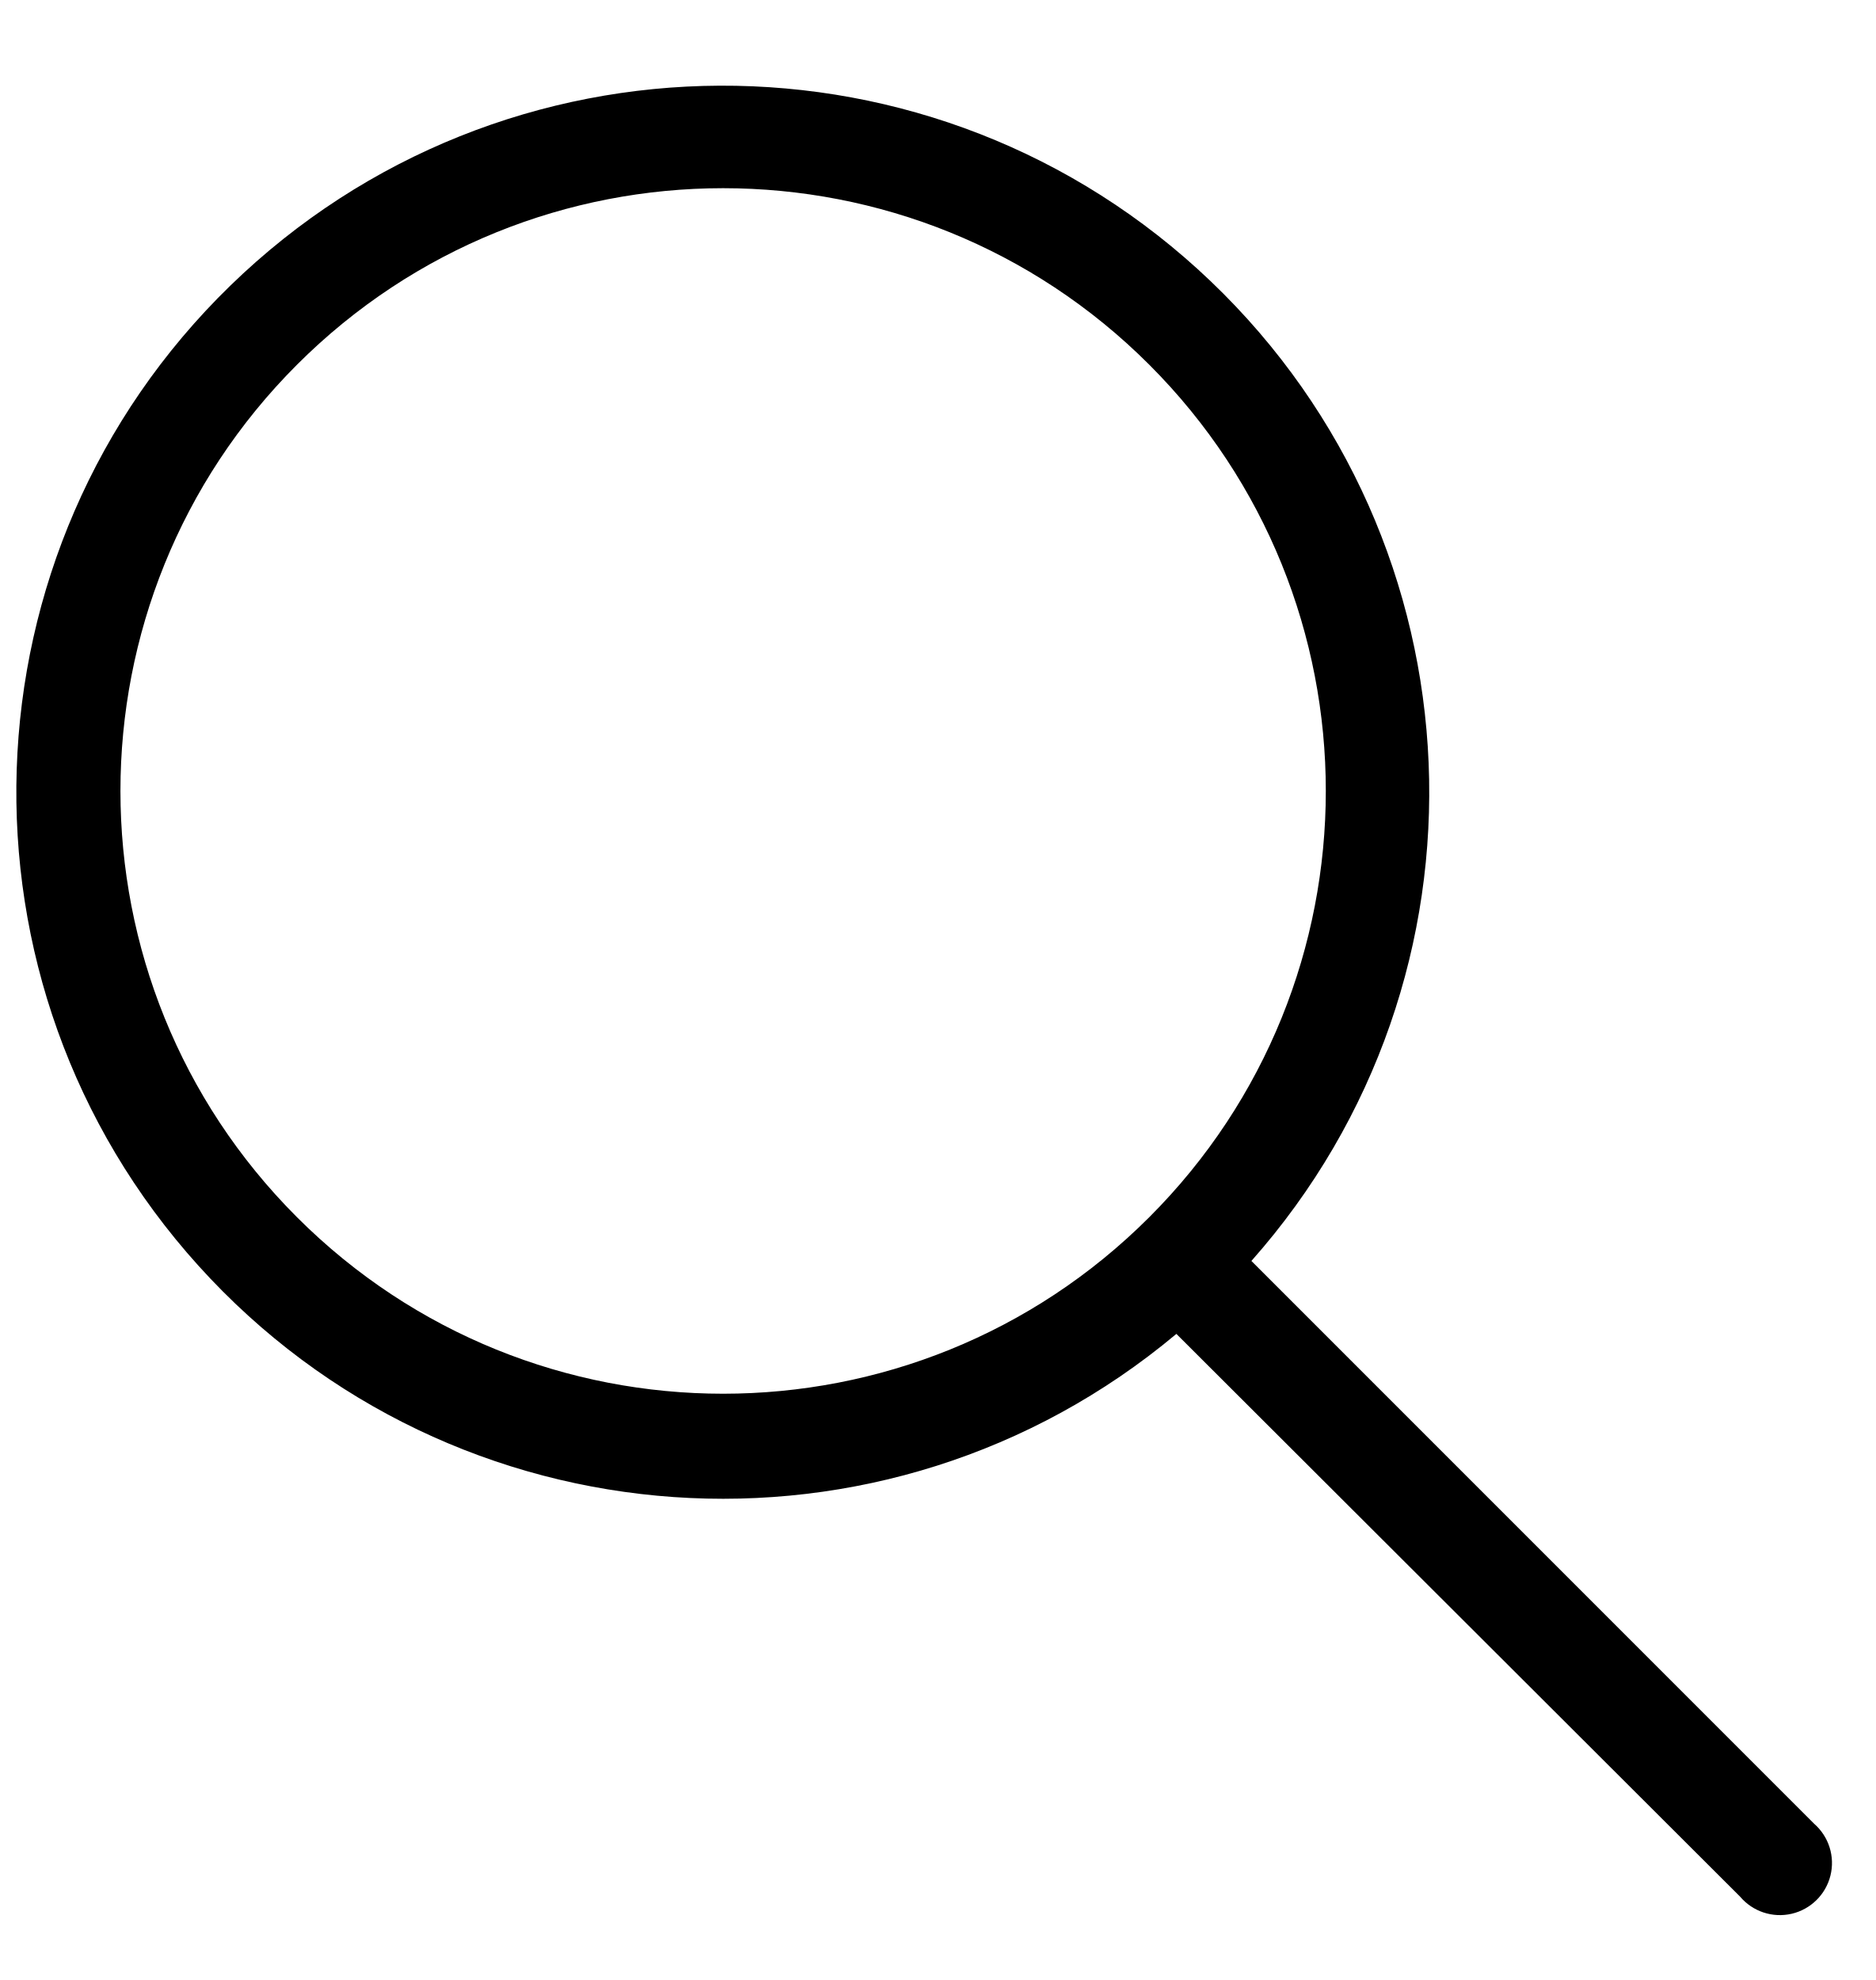
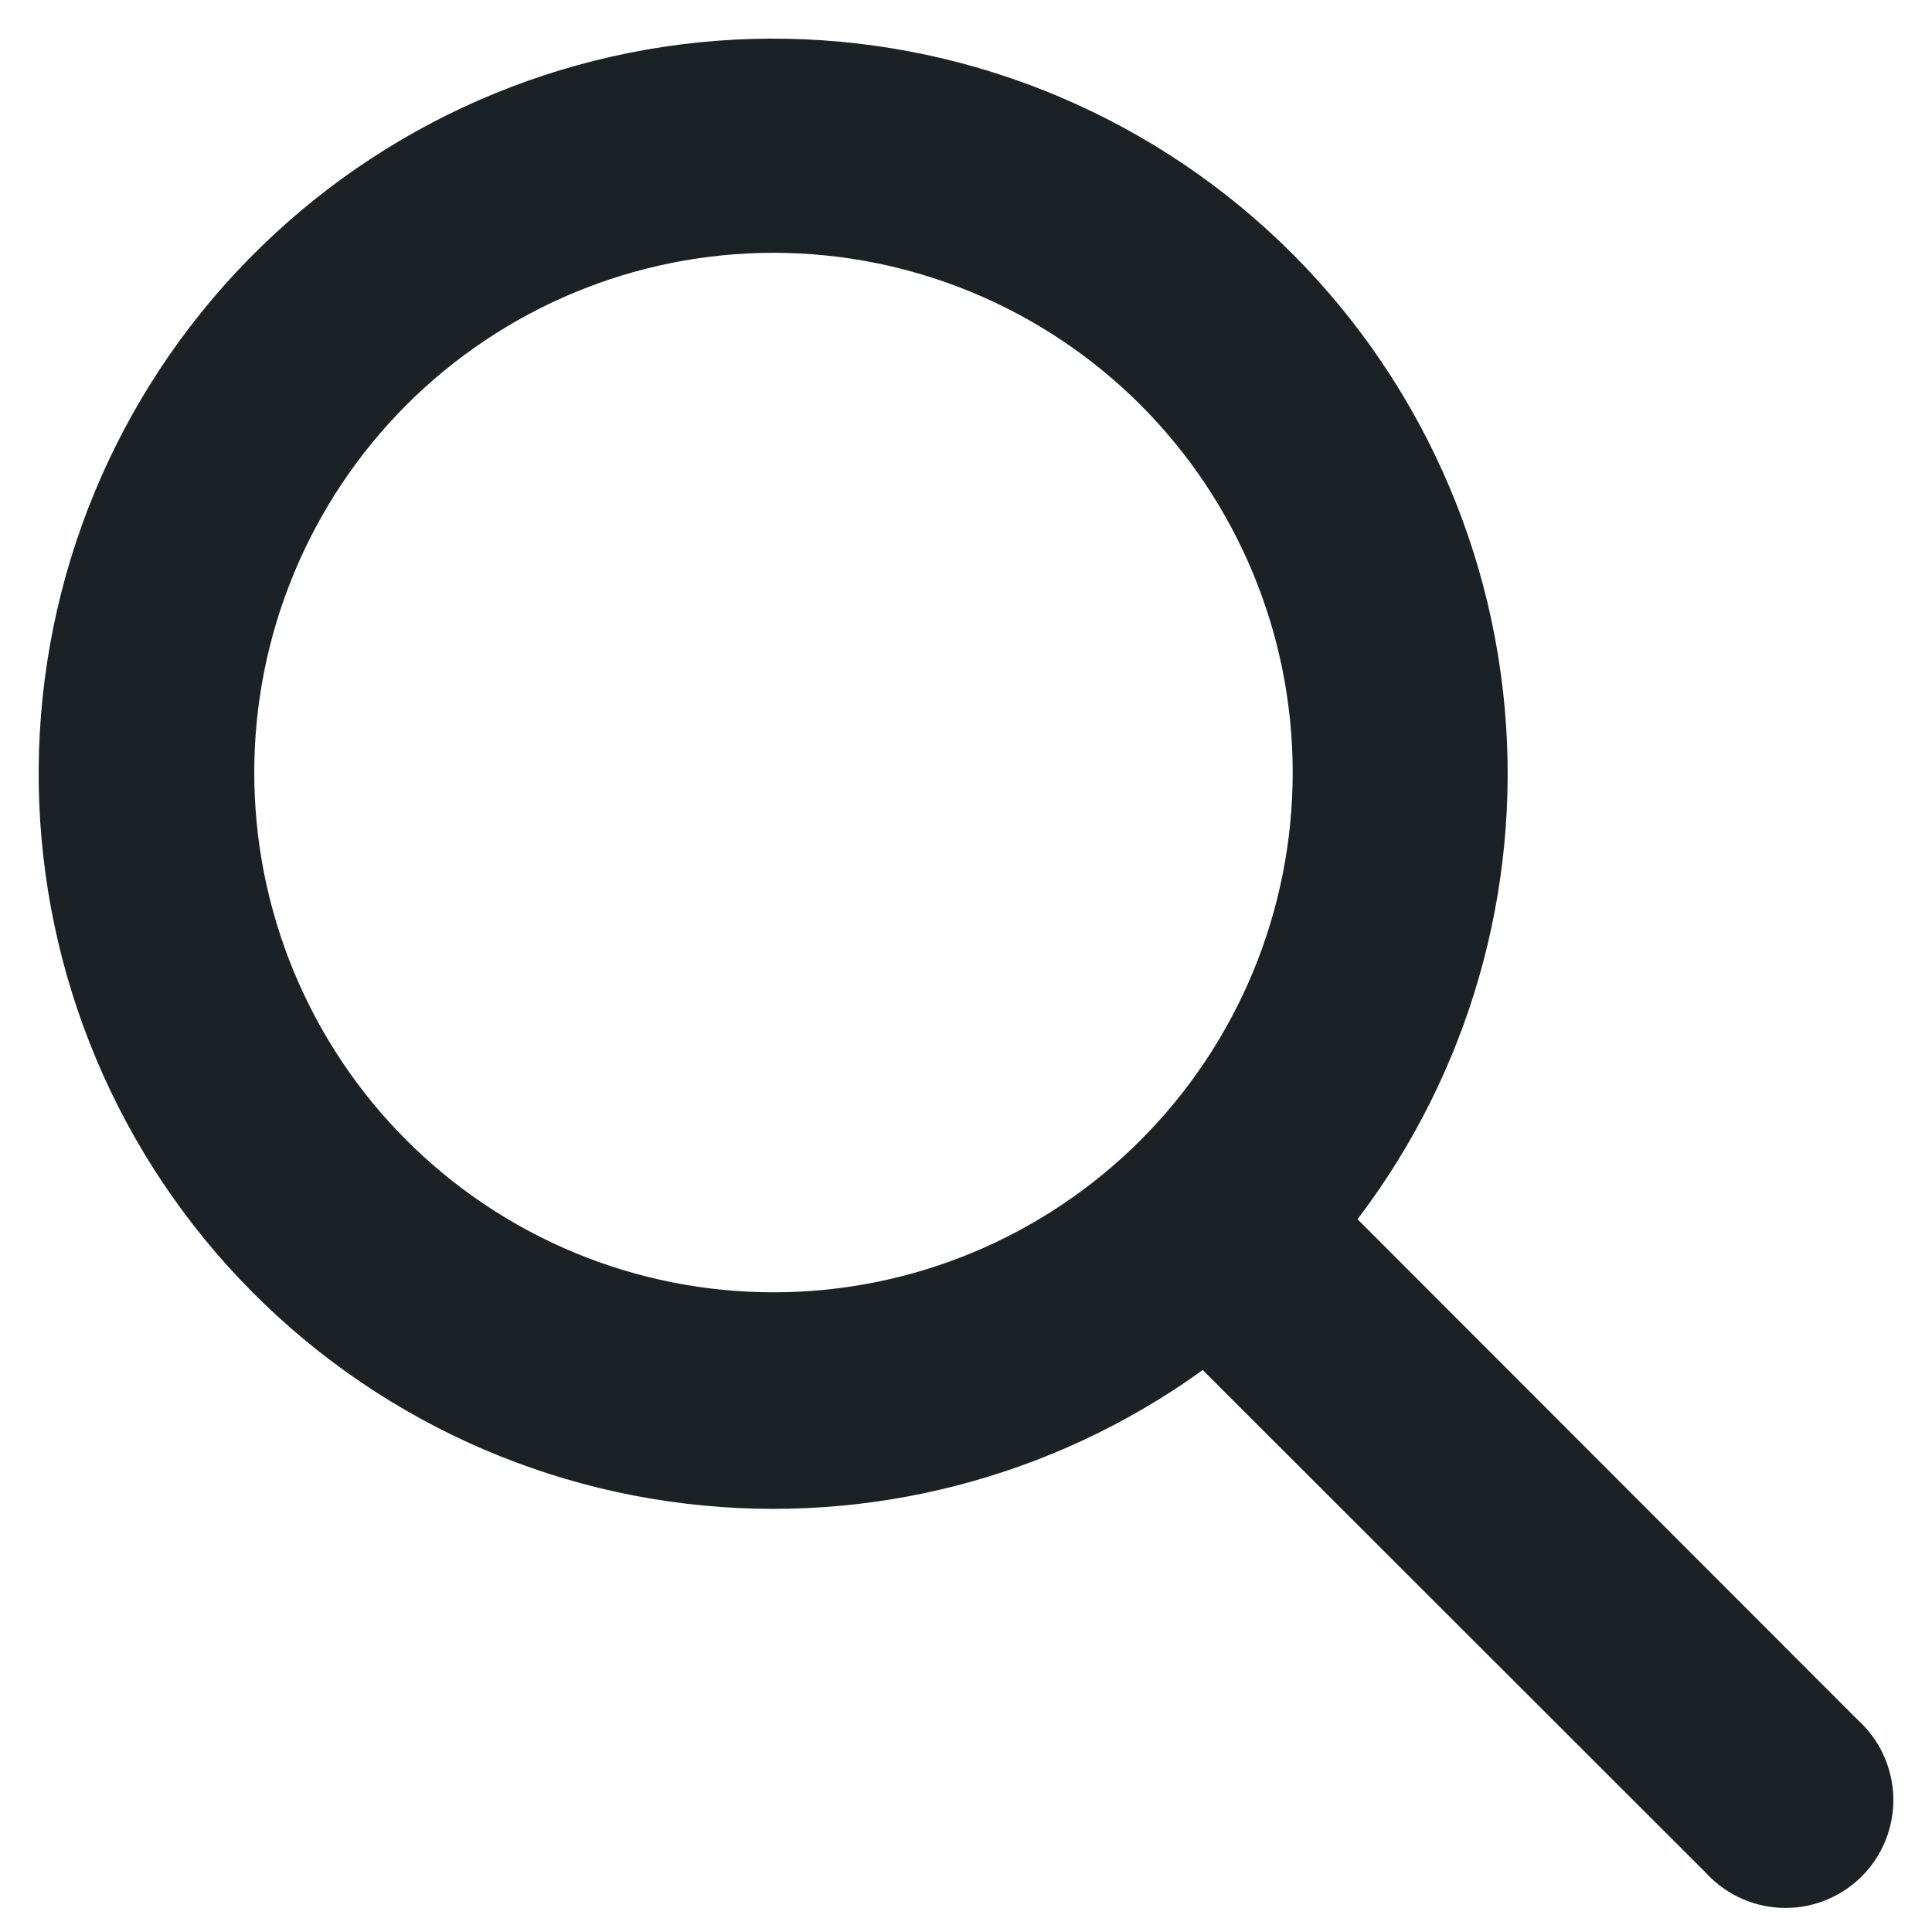
- <svg fill="none" class="icon icon-search" viewBox="0 0 18 19">
-   <path fill="currentColor" fill-rule="evenodd" d="M11.03 11.68A5.784 5.784 0 1 1 2.85 3.5a5.784 5.784 0 0 1 8.18 8.18m.26 1.12a6.78 6.78 0 1 1 .72-.7l5.4 5.4a.5.5 0 1 1-.71.7z" clip-rule="evenodd" />
+ <svg xmlns="http://www.w3.org/2000/svg" viewBox="0 0 20 20" fill="none" class="icon icon-search">
+   <path d="M12.055 12.05C11.523 12.582 10.892 13.004 10.198 13.292C9.503 13.58 8.759 13.728 8.007 13.728C7.255 13.728 6.511 13.58 5.816 13.292C5.122 13.004 4.491 12.582 3.959 12.05C3.427 11.518 3.006 10.886 2.718 10.191C2.43 9.495 2.282 8.75 2.282 7.998C2.282 7.245 2.43 6.5 2.718 5.805C3.006 5.109 3.427 4.478 3.959 3.945C5.033 2.871 6.489 2.267 8.007 2.267C9.525 2.267 10.981 2.871 12.055 3.945C13.129 5.02 13.732 6.478 13.732 7.998C13.732 9.517 13.129 10.975 12.055 12.05ZM7.499 15.252C9.295 15.378 11.071 14.83 12.483 13.72L17.905 19.138C17.972 19.214 18.054 19.277 18.145 19.322C18.24 19.369 18.343 19.395 18.449 19.4C18.554 19.405 18.66 19.388 18.758 19.35C18.857 19.312 18.947 19.254 19.022 19.18C19.097 19.106 19.156 19.017 19.195 18.919C19.234 18.821 19.253 18.715 19.25 18.61C19.246 18.504 19.221 18.401 19.176 18.305C19.132 18.212 19.07 18.13 18.994 18.062L13.585 12.648C14.73 11.267 15.326 9.507 15.251 7.709C15.173 5.832 14.371 4.058 13.014 2.76C11.656 1.462 9.849 0.742 7.971 0.75C6.094 0.758 4.293 1.495 2.947 2.805C1.601 4.114 0.815 5.895 0.754 7.773C0.693 9.651 1.361 11.48 2.619 12.874C3.877 14.269 5.626 15.122 7.499 15.252Z" fill="#1B2124" stroke="#1B2124" stroke-width="0.7" />
</svg>
